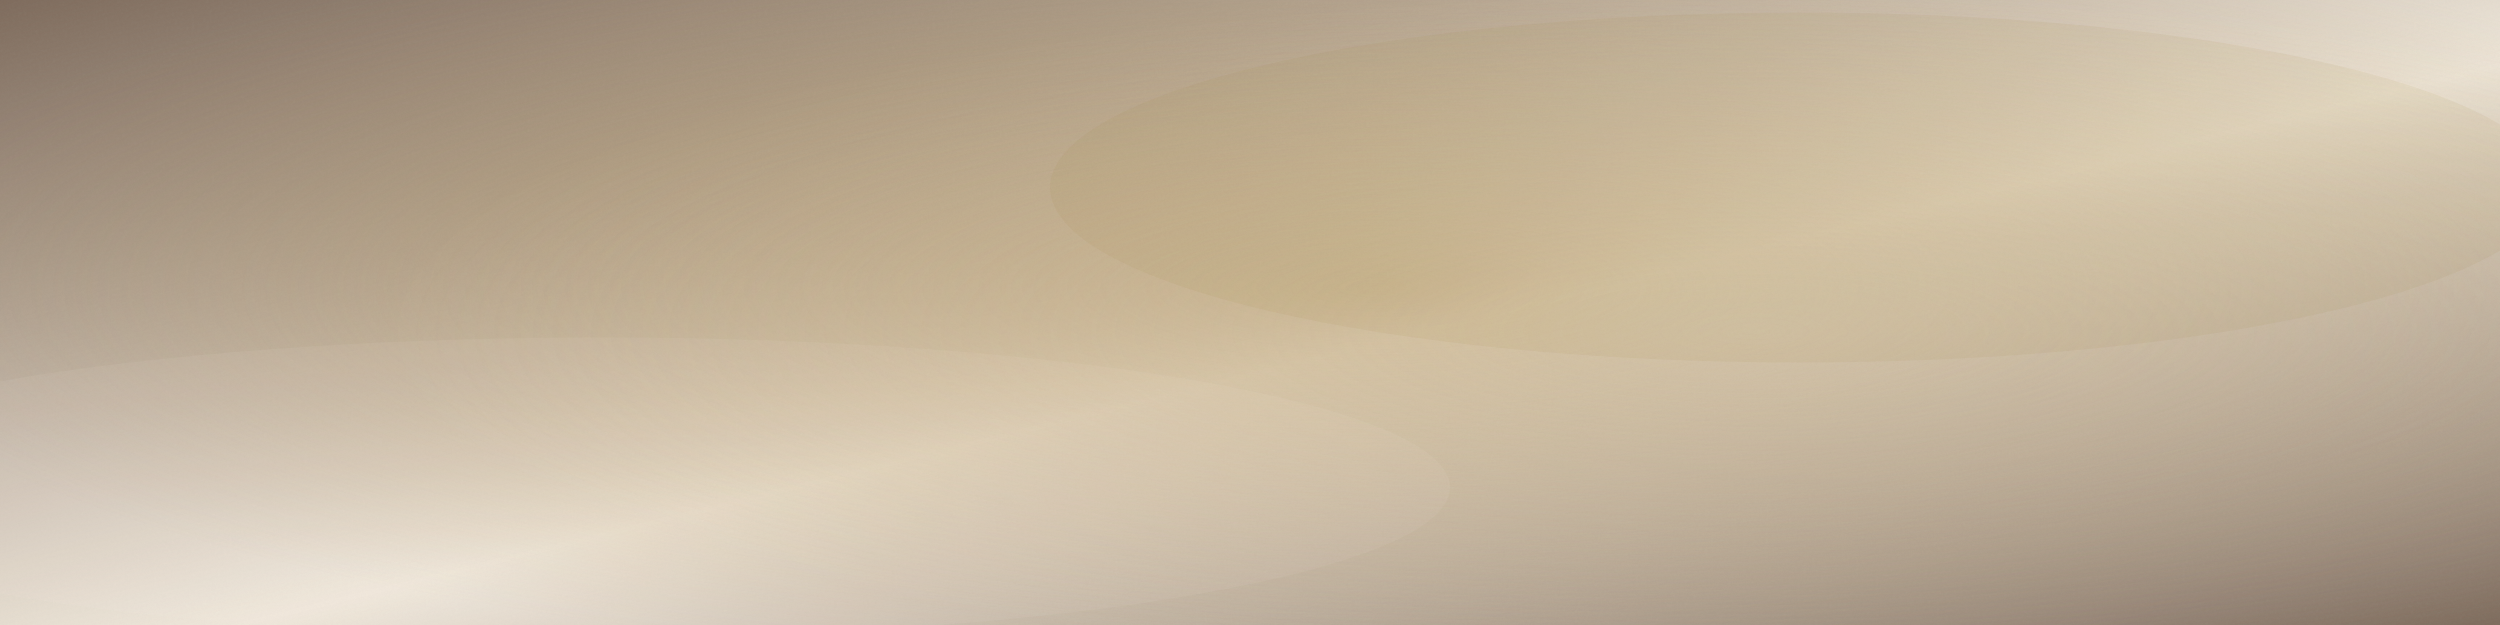
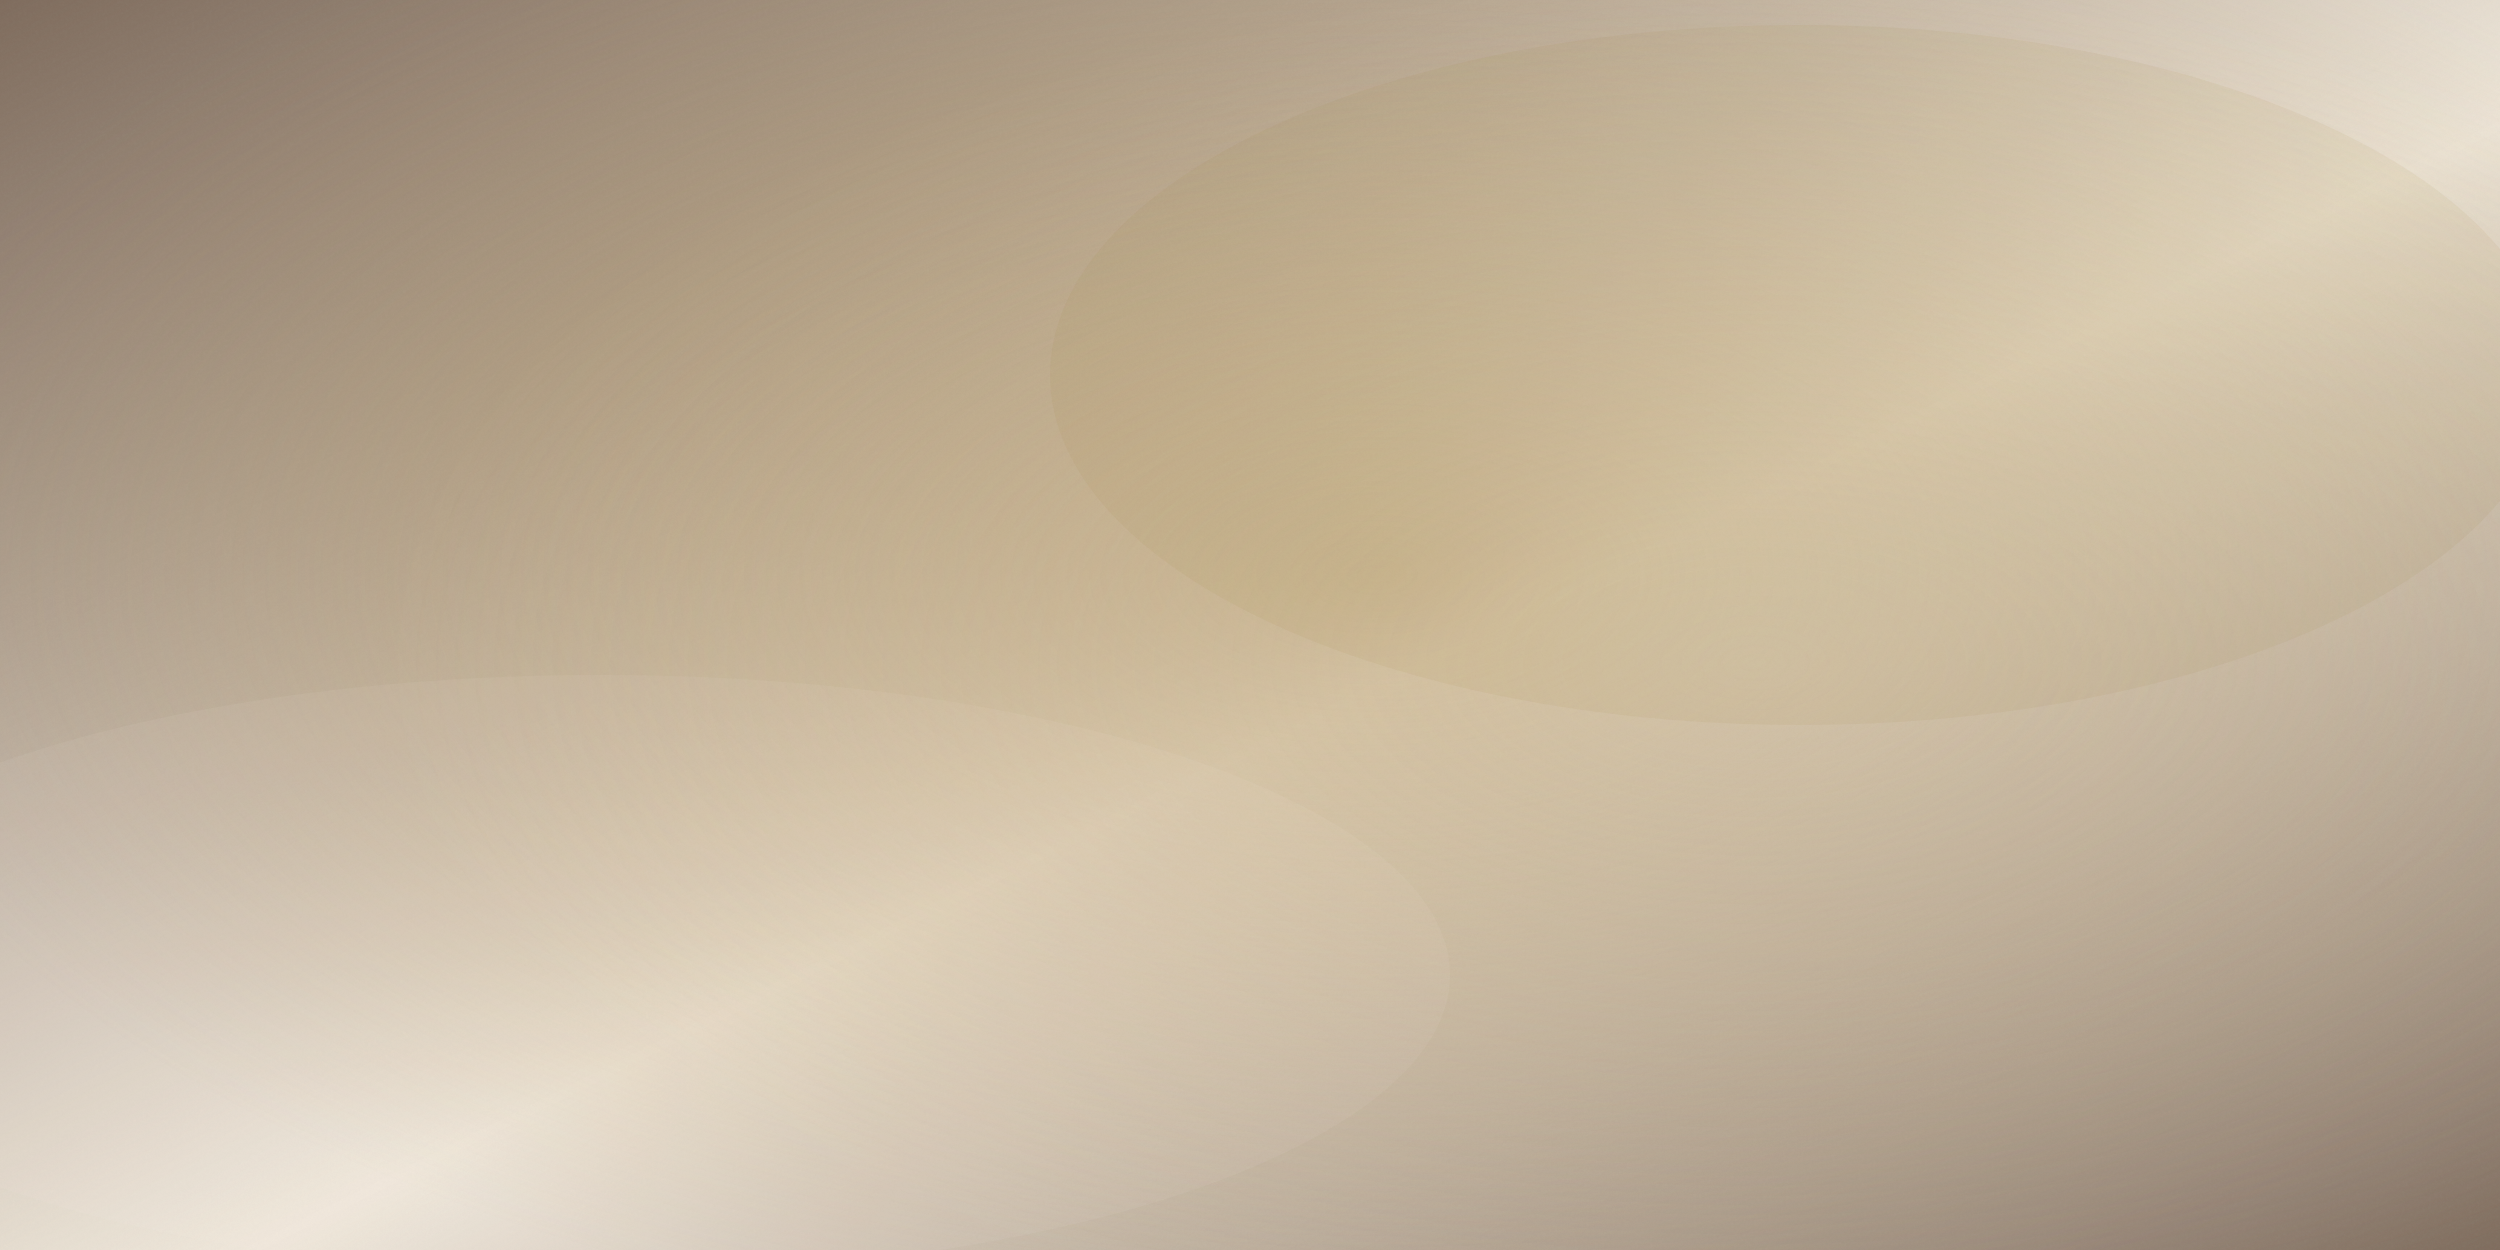
- <svg xmlns="http://www.w3.org/2000/svg" viewBox="0 0 960 240" width="960" height="240" role="img" aria-hidden="true">
+ <svg xmlns="http://www.w3.org/2000/svg" viewBox="0 0 960 480" width="960" height="480" role="img" aria-hidden="true">
  <defs>
    <linearGradient id="g18" x1="0" y1="0" x2="1" y2="1">
      <stop offset="0%" stop-color="#7e6b5c" />
      <stop offset="55%" stop-color="#efe7da" />
      <stop offset="100%" stop-color="#7e6b5c" />
    </linearGradient>
    <radialGradient id="r18" cx="55%" cy="46%" r="62%">
      <stop offset="0%" stop-color="#9f7a38" stop-opacity="0.55" />
      <stop offset="100%" stop-color="#9f7a38" stop-opacity="0" />
    </radialGradient>
    <radialGradient id="r218" cx="70%" cy="53%" r="55%">
      <stop offset="0%" stop-color="#f7f3ec" stop-opacity="0.28" />
      <stop offset="100%" stop-color="#f7f3ec" stop-opacity="0" />
    </radialGradient>
    <filter id="grain18">
      <feTurbulence type="fractalNoise" baseFrequency="0.9" numOctaves="3" seed="18" />
      <feColorMatrix type="saturate" values="0" />
      <feComponentTransfer>
        <feFuncA type="linear" slope="0.05" />
      </feComponentTransfer>
    </filter>
  </defs>
-   <rect width="960" height="240" fill="url(#g18)" />
-   <rect width="960" height="240" fill="url(#r18)" />
-   <rect width="960" height="240" fill="url(#r218)" />
-   <ellipse cx="691.2" cy="72" rx="288" ry="67.2" fill="#9f7a38" opacity="0.08" />
-   <ellipse cx="230.4" cy="187.2" rx="326.4" ry="57.6" fill="#f7f3ec" opacity="0.06" />
-   <rect width="960" height="240" filter="url(#grain18)" opacity="0.6" />
+   <rect width="960" height="480" fill="url(#g18)" />
+   <rect width="960" height="480" fill="url(#r18)" />
+   <rect width="960" height="480" fill="url(#r218)" />
+   <ellipse cx="691.2" cy="144" rx="288" ry="134.4" fill="#9f7a38" opacity="0.08" />
+   <ellipse cx="230.4" cy="374.4" rx="326.4" ry="115.2" fill="#f7f3ec" opacity="0.06" />
+   <rect width="960" height="480" filter="url(#grain18)" opacity="0.6" />
</svg>
